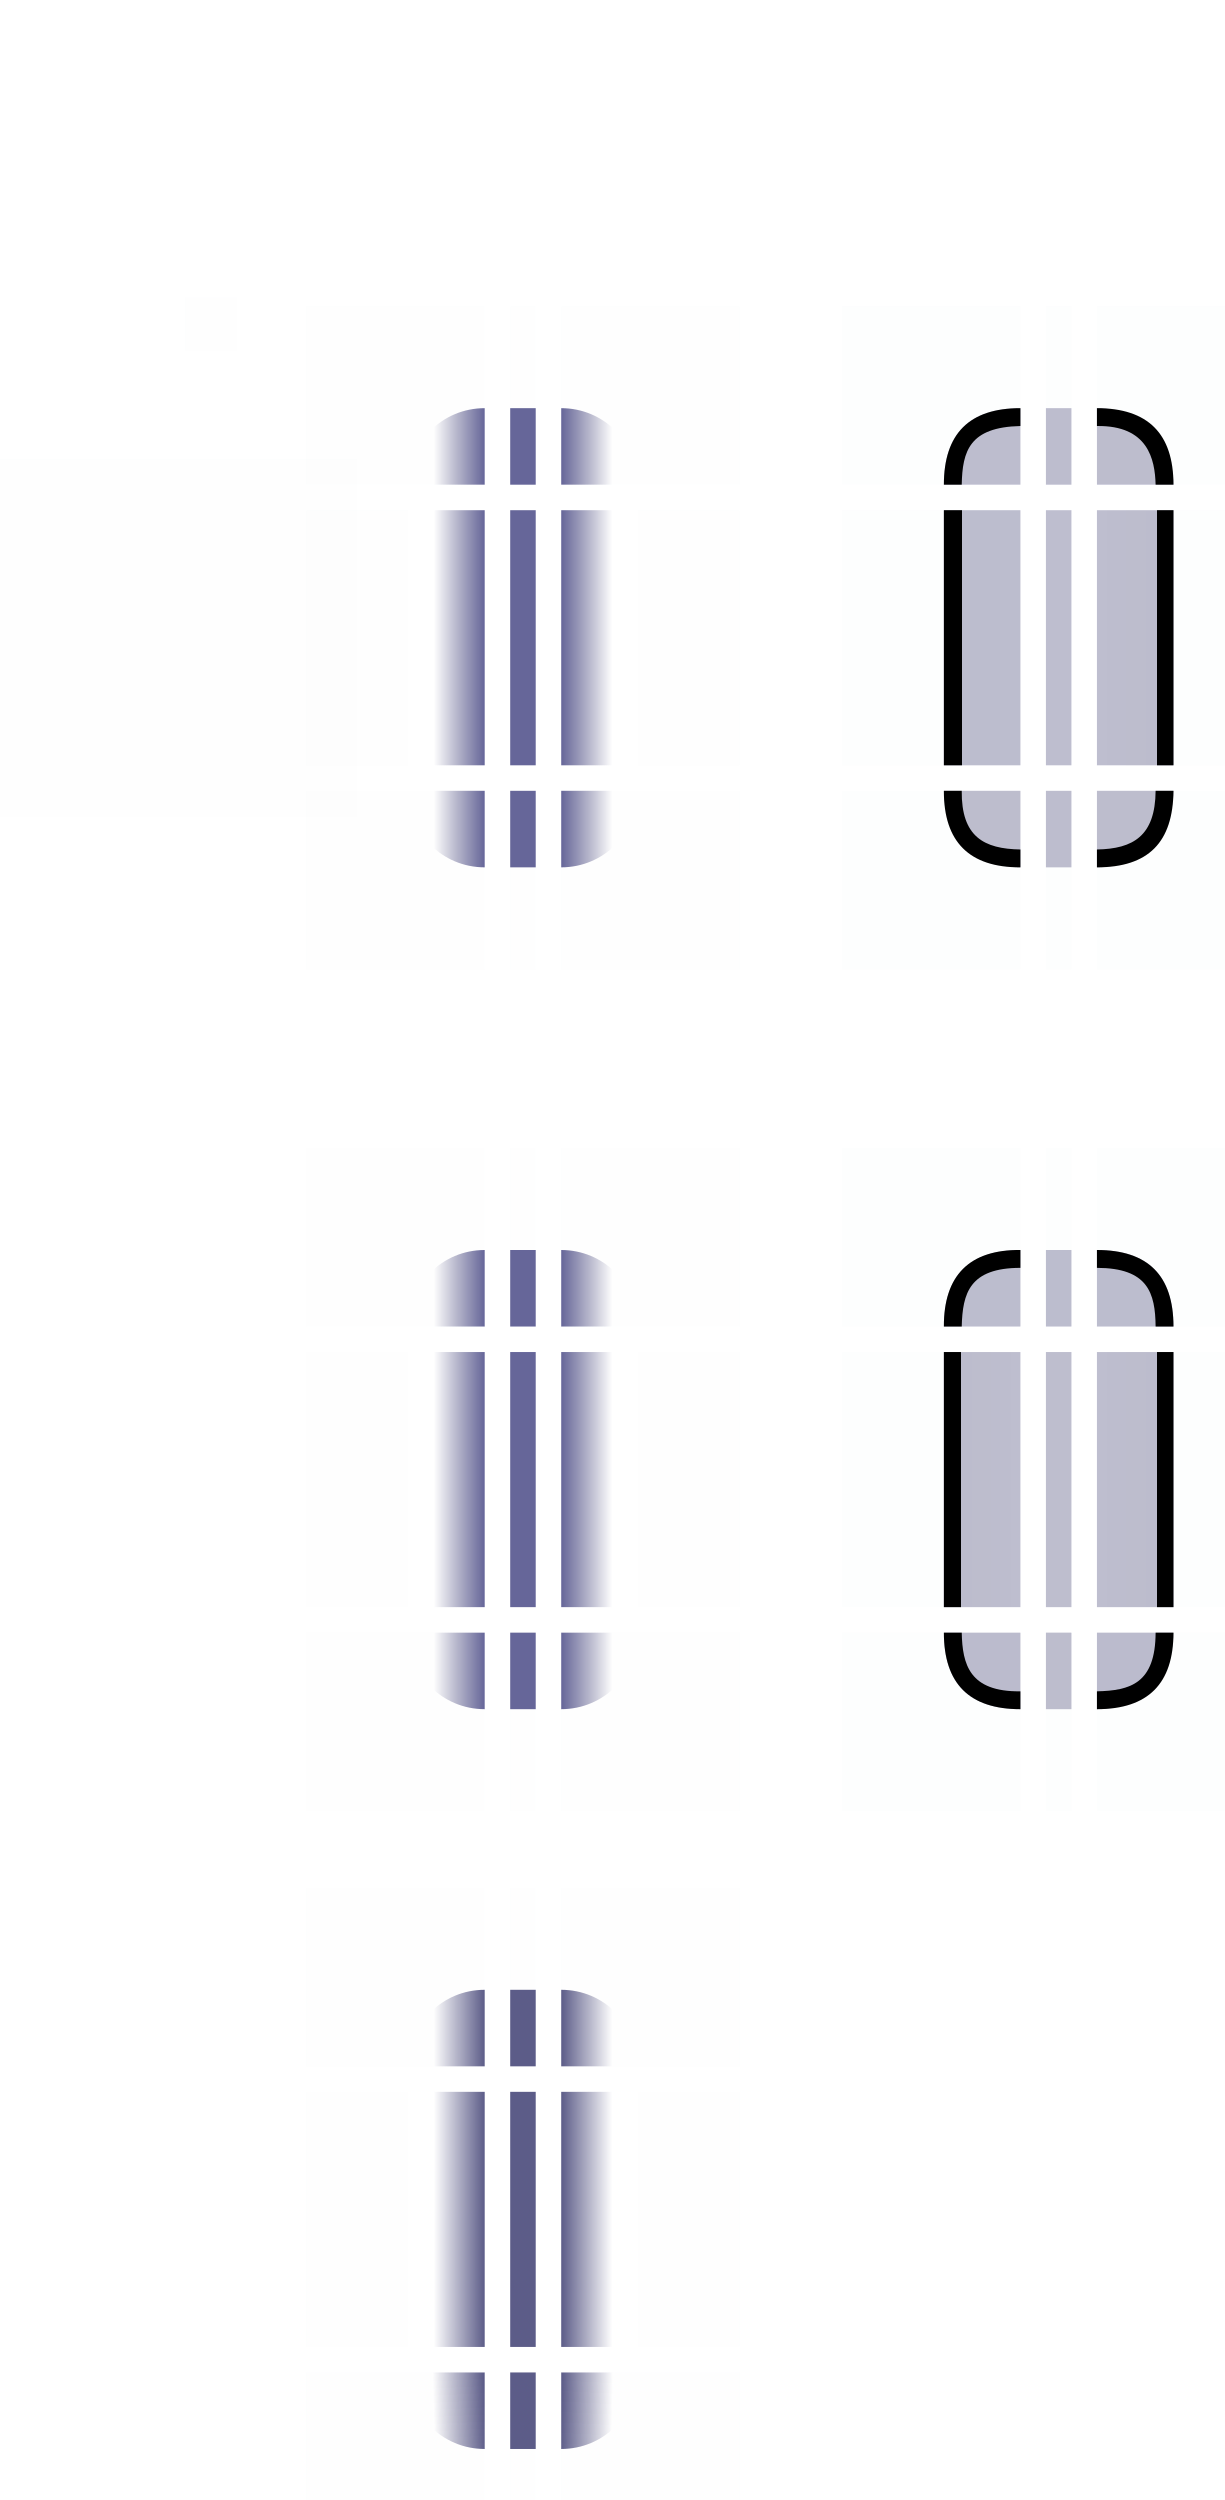
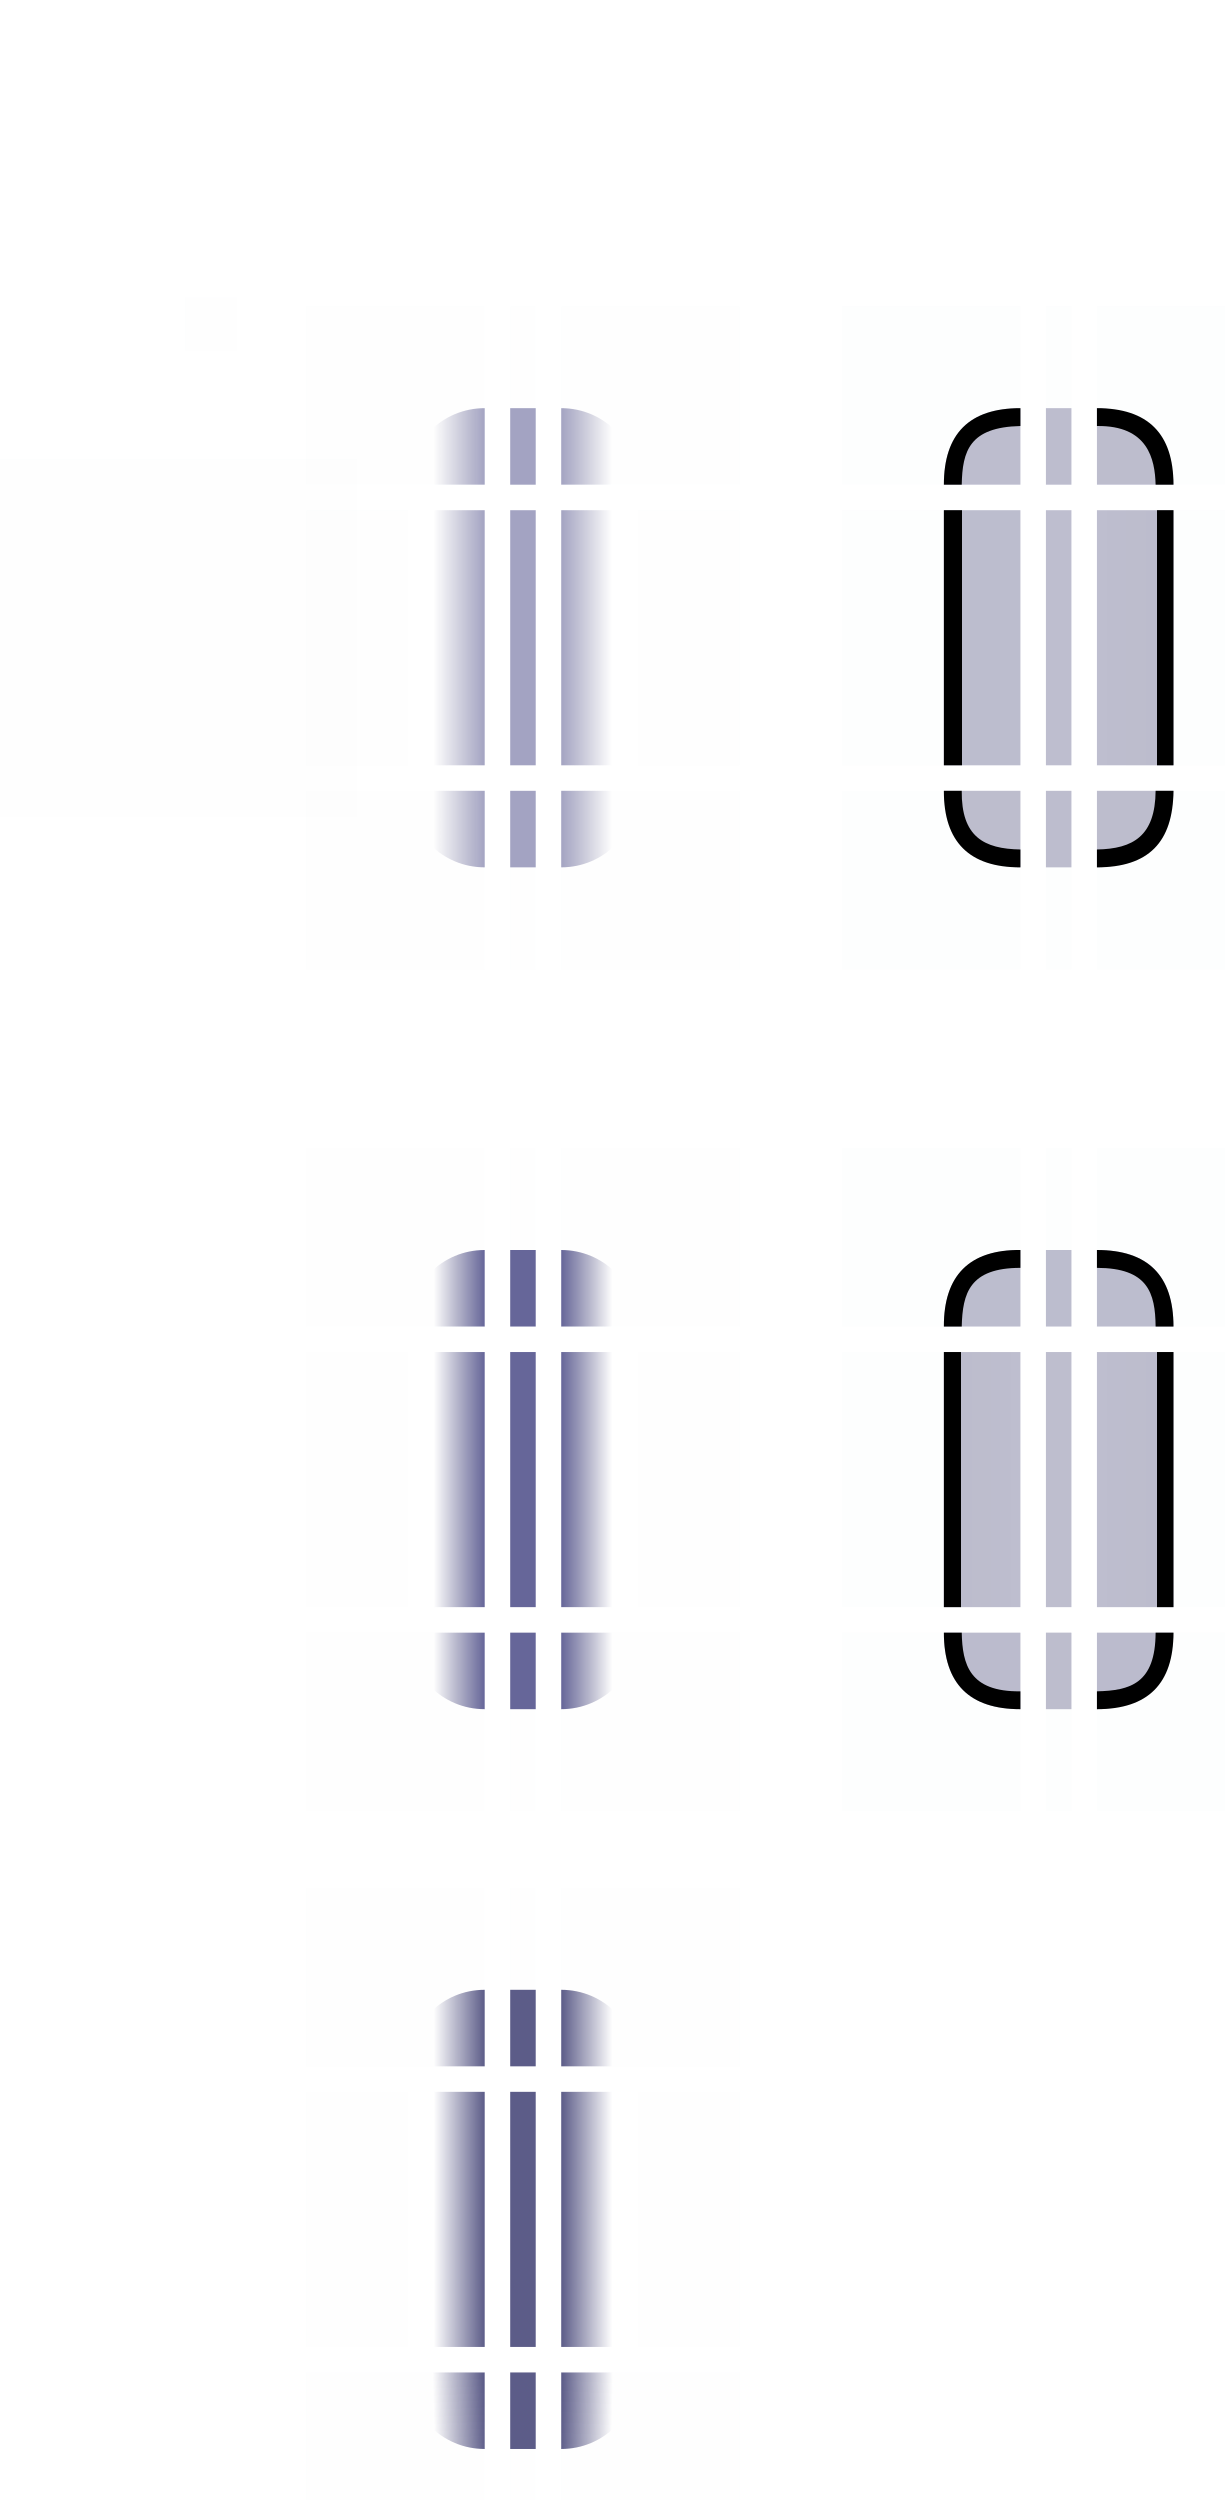
<svg xmlns="http://www.w3.org/2000/svg" xmlns:xlink="http://www.w3.org/1999/xlink" width="48" height="98" id="svg3642" version="1.0">
  <defs id="defs3644">
+     <linearGradient id="linearGradient1152">
+       <stop style="stop-color:#666699;stop-opacity:0.6;" offset="0" id="stop1148" />
+       <stop style="stop-color:#5c5c88;stop-opacity:0" offset="1" id="stop1150" />
+     </linearGradient>
    <linearGradient id="linearGradient1394">
      <stop style="stop-color:#666699;stop-opacity:1" offset="0" id="stop1390" />
      <stop style="stop-color:#5c5c88;stop-opacity:0" offset="1" id="stop1392" />
    </linearGradient>
    <linearGradient id="linearGradient1388">
      <stop style="stop-color:#666699;stop-opacity:1" offset="0" id="stop1384" />
      <stop style="stop-color:#5c5c88;stop-opacity:0" offset="1" id="stop1386" />
    </linearGradient>
    <linearGradient id="linearGradient6567">
      <stop style="stop-color:#5c5c88;stop-opacity:1" offset="0" id="stop6563" />
      <stop style="stop-color:#5c5c88;stop-opacity:0" offset="1" id="stop6565" />
    </linearGradient>
    <linearGradient id="linearGradient1664">
      <stop style="stop-color:#5c5c88;stop-opacity:0" offset="0" id="stop1656" />
      <stop style="stop-color:#020a10;stop-opacity:0.012" offset="0.779" id="stop1658" />
      <stop style="stop-color:#000000;stop-opacity:1" offset="0.779" id="stop1660" />
      <stop style="stop-color:#000000;stop-opacity:1" offset="1" id="stop1662" />
    </linearGradient>
    <linearGradient id="linearGradient4966">
      <stop style="stop-color:#000000;stop-opacity:1" offset="0" id="stop4962" />
      <stop style="stop-color:#000000;stop-opacity:1" offset="0.234" id="stop5004" />
      <stop style="stop-color:#13436c;stop-opacity:0.012" offset="0.234" id="stop5312" />
      <stop style="stop-color:#13436c;stop-opacity:0.012" offset="1" id="stop4964" />
    </linearGradient>
    <style type="text/css" id="style4" />
    <linearGradient xlink:href="#linearGradient1388" id="linearGradient2133" x1="9" y1="12" x2="11.667" y2="12" gradientUnits="userSpaceOnUse" />
    <linearGradient xlink:href="#linearGradient1388" id="linearGradient2228" x1="9" y1="5.667" x2="11.667" y2="5.667" gradientUnits="userSpaceOnUse" />
    <linearGradient xlink:href="#linearGradient1388" id="linearGradient2236" x1="9" y1="19.667" x2="11.667" y2="19.667" gradientUnits="userSpaceOnUse" />
    <linearGradient xlink:href="#linearGradient1394" id="linearGradient2244" x1="9" y1="5.667" x2="11.667" y2="5.667" gradientUnits="userSpaceOnUse" />
    <linearGradient xlink:href="#linearGradient1394" id="linearGradient2252" x1="9" y1="12" x2="11.667" y2="12" gradientUnits="userSpaceOnUse" />
    <linearGradient xlink:href="#linearGradient1394" id="linearGradient2260" x1="9" y1="19.667" x2="11.667" y2="19.667" gradientUnits="userSpaceOnUse" />
    <linearGradient xlink:href="#linearGradient6567" id="linearGradient9739" x1="9" y1="12" x2="11.667" y2="12" gradientUnits="userSpaceOnUse" />
    <linearGradient xlink:href="#linearGradient6567" id="linearGradient10389" gradientUnits="userSpaceOnUse" x1="9" y1="4.333" x2="11.667" y2="4.333" />
    <linearGradient xlink:href="#linearGradient6567" id="linearGradient10427" x1="9" y1="19" x2="11.667" y2="19.075" gradientUnits="userSpaceOnUse" />
    <linearGradient xlink:href="#linearGradient6567" id="linearGradient10556" x1="9" y1="4.333" x2="11.667" y2="4.333" gradientUnits="userSpaceOnUse" />
    <linearGradient xlink:href="#linearGradient6567" id="linearGradient10658" x1="9" y1="12" x2="11.667" y2="12" gradientUnits="userSpaceOnUse" />
    <linearGradient xlink:href="#linearGradient6567" id="linearGradient10860" gradientUnits="userSpaceOnUse" x1="9" y1="19" x2="11.667" y2="19.051" />
-     <linearGradient xlink:href="#linearGradient1388" id="linearGradient1113" x1="9" y1="13" x2="11.667" y2="13" gradientUnits="userSpaceOnUse" />
-     <linearGradient xlink:href="#linearGradient1388" id="linearGradient1441" x1="9" y1="5.667" x2="11.667" y2="5.667" gradientUnits="userSpaceOnUse" />
-     <linearGradient xlink:href="#linearGradient1388" id="linearGradient1577" x1="9" y1="19.667" x2="11.667" y2="19.667" gradientUnits="userSpaceOnUse" />
-     <linearGradient xlink:href="#linearGradient1394" id="linearGradient1841" x1="9" y1="19.667" x2="11.667" y2="19.667" gradientUnits="userSpaceOnUse" />
-     <linearGradient xlink:href="#linearGradient1394" id="linearGradient1977" x1="9" y1="13" x2="11.667" y2="13" gradientUnits="userSpaceOnUse" />
-     <linearGradient xlink:href="#linearGradient1394" id="linearGradient2049" x1="9" y1="5.667" x2="11.667" y2="5.667" gradientUnits="userSpaceOnUse" />
+     <linearGradient xlink:href="#linearGradient1152" id="linearGradient1113" x1="9" y1="13" x2="11.667" y2="13" gradientUnits="userSpaceOnUse" />
+     <linearGradient xlink:href="#linearGradient1152" id="linearGradient1441" x1="9" y1="5.667" x2="11.667" y2="5.667" gradientUnits="userSpaceOnUse" />
+     <linearGradient xlink:href="#linearGradient1152" id="linearGradient1577" x1="9" y1="19.667" x2="11.667" y2="19.667" gradientUnits="userSpaceOnUse" />
+     <linearGradient xlink:href="#linearGradient1152" id="linearGradient1841" x1="9" y1="19.667" x2="11.667" y2="19.667" gradientUnits="userSpaceOnUse" />
+     <linearGradient xlink:href="#linearGradient1152" id="linearGradient1977" x1="9" y1="13" x2="11.667" y2="13" gradientUnits="userSpaceOnUse" />
+     <linearGradient xlink:href="#linearGradient1152" id="linearGradient2049" x1="9" y1="5.667" x2="11.667" y2="5.667" gradientUnits="userSpaceOnUse" />
    <linearGradient xlink:href="#linearGradient4966" id="linearGradient4968" x1="37" y1="25" x2="40" y2="25" gradientUnits="userSpaceOnUse" />
    <linearGradient xlink:href="#linearGradient1664" id="linearGradient8407" x1="43" y1="25" x2="46" y2="25" gradientUnits="userSpaceOnUse" />
    <linearGradient xlink:href="#linearGradient1664" id="linearGradient1126" x1="9" y1="12" x2="13" y2="12" gradientUnits="userSpaceOnUse" gradientTransform="translate(1.0033333e-6)" />
    <linearGradient xlink:href="#linearGradient1664" id="linearGradient1134" x1="9" y1="12" x2="13" y2="12" gradientUnits="userSpaceOnUse" gradientTransform="translate(-1.3333333e-6)" />
  </defs>
  <g id="layer1">
-     <rect style="opacity:1;fill:#666699;fill-opacity:1;fill-rule:evenodd;stroke:none" id="slider-center" width="1" height="10" x="20" y="20" class="ColorScheme-Text" />
+     <rect style="opacity:1;fill:#666699;fill-opacity:0.6;fill-rule:evenodd;stroke:none" id="slider-center" width="1" height="10" x="20" y="20" class="ColorScheme-Text" />
    <g id="slider-right" transform="matrix(0.75,0,0,1,15.25,13)" style="fill:#476c85;fill-opacity:1;opacity:1">
      <path id="rect3838" d="m 9,7 v 10 h 4 V 7 Z" style="opacity:1;fill:url(#linearGradient1977);fill-opacity:1.0;fill-rule:evenodd;stroke:none" class="ColorScheme-Text" />
      <rect style="opacity:0.01;fill:#476c85;fill-opacity:1;stroke:none" id="rect3856" width="4" height="10" x="29" y="20" transform="matrix(1.333333,0,0,1,-25.66667,-13)" />
    </g>
    <g id="slider-topright" transform="matrix(0.75,0,0,0.75,15.25,13.75)" style="fill:#476c85;fill-opacity:1;opacity:1">
      <rect style="opacity:0.01;fill:#476c85;fill-opacity:1;stroke:none" id="rect3852" width="7" height="7" x="26" y="12" transform="matrix(1.333333,0,0,1.333333,-25.66667,-18.33333)" />
      <path id="rect3840" d="m 9,3 v 4 h 4 C 13,4.784 11.216,3 9,3 Z" style="opacity:1;fill:url(#linearGradient2049);fill-opacity:1.0;fill-rule:evenodd;stroke:none" class="ColorScheme-Text" />
    </g>
    <g id="slider-bottomright" transform="matrix(0.75,0,0,0.75,15.25,18.25)" style="fill:#476c85;fill-opacity:1;opacity:1">
      <rect style="opacity:0.01;fill:#476c85;fill-opacity:1;stroke:none" id="rect3862" width="7" height="7" x="26" y="31" transform="matrix(1.333333,0,0,1.333333,-25.66667,-24.33333)" />
      <path style="opacity:1;fill:url(#linearGradient1841);fill-opacity:1.0;fill-rule:evenodd;stroke:none" d="m 9,21 v -4 h 4 c 0,2.216 -1.784,4 -4,4 z" id="path3871" class="ColorScheme-Text" />
    </g>
    <g id="slider-left" transform="matrix(-0.75,0,0,1,25.75,13)" style="fill:#476c85;fill-opacity:1;opacity:1">
      <path style="opacity:1;fill:url(#linearGradient1113);fill-opacity:1.0;fill-rule:evenodd;stroke:none" d="m 9,7 v 10 h 4 V 7 Z" id="path3891" class="ColorScheme-Text" />
      <rect style="opacity:0.01;fill:#476c85;fill-opacity:1;stroke:none" id="rect3854" width="4" height="10" x="16" y="20" transform="matrix(-1.333333,0,0,1,39.66667,-13)" />
    </g>
    <g id="slider-topleft" transform="matrix(-0.75,0,0,0.75,25.75,13.75)" style="fill:#476c85;fill-opacity:1;opacity:1">
      <rect style="opacity:0.01;fill:#476c85;fill-opacity:1;stroke:none" id="rect3848" width="7" height="7" x="16" y="12" transform="matrix(-1.333333,0,0,1.333333,39.66667,-18.33333)" />
      <path style="opacity:1;fill:url(#linearGradient1441);fill-opacity:1.0;fill-rule:evenodd;stroke:none" d="m 9,3 v 4 h 4 C 13,4.784 11.216,3 9,3 Z" id="path3895" class="ColorScheme-Text" />
    </g>
    <g id="slider-bottomleft" transform="matrix(-0.75,0,0,0.75,25.75,18.25)" style="fill:#476c85;fill-opacity:1;opacity:1">
      <rect style="opacity:0.01;fill:#476c85;fill-opacity:1;stroke:none" id="rect3858" width="7" height="7" x="16" y="31" transform="matrix(-1.333333,0,0,1.333333,39.66667,-24.33333)" />
      <path id="path3901" d="m 9,21 v -4 h 4 c 0,2.216 -1.784,4 -4,4 z" style="opacity:1;fill:url(#linearGradient1577);fill-opacity:1.0;fill-rule:evenodd;stroke:none" class="ColorScheme-Text" />
    </g>
    <g transform="matrix(0,-0.75,-0.1,0,21.7,25.75)" id="slider-top" style="fill:#476c85;fill-opacity:1;opacity:1">
      <rect style="opacity:0.01;fill:#476c85;fill-opacity:1;stroke:none" id="rect3850" width="1" height="7" x="24" y="12" transform="matrix(0,-10,-1.333333,0,34.33333,257)" />
-       <path id="path3909" d="m 9,7 v 10 h 4 V 7 Z" style="opacity:1;fill:#666699;fill-opacity:1;fill-rule:evenodd;stroke:none" class="ColorScheme-Text" />
+       <path id="path3909" d="m 9,7 v 10 h 4 V 7 Z" style="opacity:1;fill:#666699;fill-opacity:0.6;fill-rule:evenodd;stroke:none" class="ColorScheme-Text" />
    </g>
    <g id="slider-bottom" transform="matrix(0,0.75,-0.1,0,21.7,24.25)" style="fill:#476c85;fill-opacity:1;opacity:1">
      <rect style="opacity:0.01;fill:#476c85;fill-opacity:1;stroke:none" id="rect3860" width="1" height="7" x="24" y="31" transform="matrix(0,-10,1.333333,0,-32.33333,257)" />
-       <path style="opacity:1;fill:#666699;fill-opacity:1;fill-rule:evenodd;stroke:none" d="m 9,7 v 10 h 4 V 7 Z" id="path3915" class="ColorScheme-Text" />
+       <path style="opacity:1;fill:#666699;fill-opacity:0.6;fill-rule:evenodd;stroke:none" d="m 9,7 v 10 h 4 V 7 Z" id="path3915" class="ColorScheme-Text" />
    </g>
    <rect ry="11.2" rx="0" y="18" x="0" height="14" width="14" id="hint-scrollbar-size" style="fill:#476c85;fill-opacity:1;fill-rule:nonzero;stroke:none;opacity:0.01" />
    <rect style="fill:#476c85;fill-opacity:1;fill-rule:nonzero;stroke:none;opacity:0.01" id="hint-tile-center" width="2.033" height="2.077" x="7.26" y="11.659" rx="0" ry="2.077" />
    <rect style="fill:#5c5c88;fill-opacity:1;fill-rule:evenodd;stroke:none" id="sunken-slider-center" width="1" height="10" x="20" y="82" class="ColorScheme-ButtonHover" />
    <g id="sunken-slider-right" transform="matrix(0.75,0,0,1,15.25,75)" style="fill:#476c85;fill-opacity:1">
      <path id="rect3838-4-8" d="m 9,7 v 10 h 4 V 7 Z" style="fill:url(#linearGradient10658);fill-opacity:1.0;fill-rule:evenodd;stroke:none" class="ColorScheme-ButtonHover" />
      <rect style="opacity:0.01;fill:#476c85;fill-opacity:1;stroke:none" id="rect3924" width="4" height="10" x="29" y="64" transform="matrix(1.333333,0,0,1,-25.66667,-57)" />
    </g>
    <g id="sunken-slider-topright" transform="matrix(0.75,0,0,0.75,15.25,75.75)" style="fill:#476c85;fill-opacity:1">
      <rect style="opacity:0.01;fill:#476c85;fill-opacity:1;stroke:none" id="rect3920" width="7" height="7" x="26" y="56" transform="matrix(1.333333,0,0,1.333333,-25.66667,-77)" />
      <path id="rect3840-2-9" d="m 9,3 v 4 h 4 C 13,4.784 11.216,3 9,3 Z" style="fill:url(#linearGradient10556);fill-opacity:1.0;fill-rule:evenodd;stroke:none" class="ColorScheme-ButtonHover" />
    </g>
    <g id="sunken-slider-bottomright" transform="matrix(0.75,0,0,0.75,15.25,80.25)" style="fill:#476c85;fill-opacity:1">
      <rect style="opacity:0.01;fill:#476c85;fill-opacity:1;stroke:none" id="rect3930" width="7" height="7" x="26" y="75" transform="matrix(1.333333,0,0,1.333333,-25.66667,-83)" />
      <path style="fill:url(#linearGradient10860);fill-opacity:1.0;fill-rule:evenodd;stroke:none" d="m 9,21 v -4 h 4 c 0,2.216 -1.784,4 -4,4 z" id="path3871-1-7" class="ColorScheme-ButtonHover" />
    </g>
    <g id="sunken-slider-left" transform="matrix(-0.75,0,0,1,25.75,75)" style="fill:#476c85;fill-opacity:1">
      <path style="fill:url(#linearGradient9739);fill-opacity:1.0;fill-rule:evenodd;stroke:none" d="m 9,7 v 10 h 4 V 7 Z" id="path3891-9-4" class="ColorScheme-ButtonHover" />
      <rect style="opacity:0.01;fill:#476c85;fill-opacity:1;stroke:none" id="rect3922" width="4" height="10" x="16" y="64" transform="matrix(-1.333333,0,0,1,39.66667,-57)" />
    </g>
    <g id="sunken-slider-topleft" transform="matrix(-0.75,0,0,0.75,25.75,75.75)" style="fill:#476c85;fill-opacity:1">
      <rect style="opacity:0.01;fill:#476c85;fill-opacity:1;stroke:none" id="rect3916" width="7" height="7" x="16" y="56" transform="matrix(-1.333333,0,0,1.333333,39.66667,-77)" />
      <path style="fill:url(#linearGradient10389);fill-opacity:1.0;fill-rule:evenodd;stroke:none" d="m 9,3 v 4 h 4 C 13,4.784 11.216,3 9,3 Z" id="path3895-2-1" class="ColorScheme-ButtonHover" />
    </g>
    <g id="sunken-slider-bottomleft" transform="matrix(-0.75,0,0,0.75,25.75,80.25)" style="fill:#476c85;fill-opacity:1">
      <rect style="opacity:0.01;fill:#476c85;fill-opacity:1;stroke:none" id="rect3926" width="7" height="7" x="16" y="75" transform="matrix(-1.333333,0,0,1.333333,39.66667,-83)" />
      <path id="path3901-9-9" d="m 9,21 v -4 h 4 c 0,2.216 -1.784,4 -4,4 z" style="fill:url(#linearGradient10427);fill-opacity:1.0;fill-rule:evenodd;stroke:none" class="ColorScheme-ButtonHover" />
    </g>
    <g transform="matrix(0,-0.75,-0.1,0,21.7,87.75)" id="sunken-slider-top" style="fill:#476c85;fill-opacity:1">
      <rect style="opacity:0.01;fill:#476c85;fill-opacity:1;stroke:none" id="rect3918" width="1" height="7" x="24" y="56" transform="matrix(0,-10,-1.333333,0,93,257)" />
      <path id="path3909-6-1" d="m 9,7 v 10 h 4 V 7 Z" style="fill:#5c5c88;fill-opacity:1;fill-rule:evenodd;stroke:none" class="ColorScheme-ButtonHover" />
    </g>
    <g id="sunken-slider-bottom" transform="matrix(0,0.75,-0.1,0,21.7,86.25)" style="fill:#476c85;fill-opacity:1">
      <rect style="opacity:0.01;fill:#476c85;fill-opacity:1;stroke:none" id="rect3928" width="1" height="7" x="24" y="75" transform="matrix(0,-10,1.333333,0,-91,257)" />
      <path style="fill:#5c5c88;fill-opacity:1;fill-rule:evenodd;stroke:none" d="m 9,7 v 10 h 4 V 7 Z" id="path3915-6-3" class="ColorScheme-ButtonHover" />
    </g>
    <rect class="ColorScheme-ButtonHover" y="53" x="20" height="10" width="1" id="mouseover-slider-center" style="opacity:1;fill:#666699;fill-opacity:1;fill-rule:evenodd;stroke:none" />
    <g transform="matrix(0.75,0,0,1,15.25,46)" id="mouseover-slider-right" style="fill:#4f7a96;fill-opacity:1;opacity:1">
      <path class="ColorScheme-ButtonHover" style="opacity:1;fill:url(#linearGradient2252);fill-opacity:1.0;fill-rule:evenodd;stroke:none" d="m 9,7 v 10 h 4 V 7 Z" id="path3963" />
      <rect transform="matrix(1.333333,0,0,1,-25.66667,-57)" y="64" x="29" height="10" width="4" id="rect3965" style="opacity:0.01;fill:#4f7a96;fill-opacity:1;stroke:none" />
    </g>
    <g transform="matrix(0.75,0,0,0.75,15.25,46.75)" id="mouseover-slider-topright" style="fill:#4f7a96;fill-opacity:1;opacity:1">
      <rect transform="matrix(1.333333,0,0,1.333333,-25.66667,-77)" y="56" x="26" height="7" width="7" id="rect3969" style="opacity:0.01;fill:#4f7a96;fill-opacity:1;stroke:none" />
      <path class="ColorScheme-ButtonHover" style="opacity:1;fill:url(#linearGradient2244);fill-opacity:1.0;fill-rule:evenodd;stroke:none" d="m 9,3 v 4 h 4 C 13,4.784 11.216,3 9,3 Z" id="path3971" />
    </g>
    <g transform="matrix(0.75,0,0,0.75,15.25,51.25)" id="mouseover-slider-bottomright" style="fill:#4f7a96;fill-opacity:1;opacity:1">
      <rect transform="matrix(1.333333,0,0,1.333333,-25.66667,-83)" y="75" x="26" height="7" width="7" id="rect3975" style="opacity:0.01;fill:#4f7a96;fill-opacity:1;stroke:none" />
      <path class="ColorScheme-ButtonHover" id="path3977" d="m 9,21 v -4 h 4 c 0,2.216 -1.784,4 -4,4 z" style="opacity:1;fill:url(#linearGradient2260);fill-opacity:1.0;fill-rule:evenodd;stroke:none" />
    </g>
    <g transform="matrix(-0.75,0,0,1,25.75,46)" id="mouseover-slider-left" style="fill:#4f7a96;fill-opacity:1;opacity:1">
      <path class="ColorScheme-ButtonHover" id="path3981" d="m 9,7 v 10 h 4 V 7 Z" style="opacity:1;fill:url(#linearGradient2133);fill-opacity:1.0;fill-rule:evenodd;stroke:none" />
      <rect transform="matrix(-1.333333,0,0,1,39.66667,-57)" y="64" x="16" height="10" width="4" id="rect3983" style="opacity:0.01;fill:#4f7a96;fill-opacity:1;stroke:none" />
    </g>
    <g transform="matrix(-0.75,0,0,0.75,25.75,46.75)" id="mouseover-slider-topleft" style="fill:#4f7a96;fill-opacity:1;opacity:1">
      <rect transform="matrix(-1.333333,0,0,1.333333,39.66667,-77)" y="56" x="16" height="7" width="7" id="rect3987" style="opacity:0.01;fill:#4f7a96;fill-opacity:1;stroke:none" />
      <path class="ColorScheme-ButtonHover" id="path3989" d="m 9,3 v 4 h 4 C 13,4.784 11.216,3 9,3 Z" style="opacity:1;fill:url(#linearGradient2228);fill-opacity:1.0;fill-rule:evenodd;stroke:none" />
    </g>
    <g transform="matrix(-0.75,0,0,0.75,25.75,51.25)" id="mouseover-slider-bottomleft" style="fill:#4f7a96;fill-opacity:1;opacity:1">
      <rect transform="matrix(-1.333333,0,0,1.333333,39.66667,-83)" y="75" x="16" height="7" width="7" id="rect3993" style="opacity:0.01;fill:#4f7a96;fill-opacity:1;stroke:none" />
      <path class="ColorScheme-ButtonHover" style="opacity:1;fill:url(#linearGradient2236);fill-opacity:1.0;fill-rule:evenodd;stroke:none" d="m 9,21 v -4 h 4 c 0,2.216 -1.784,4 -4,4 z" id="path3995" />
    </g>
    <g id="mouseover-slider-top" transform="matrix(0,-0.75,-0.1,0,21.7,58.75)" style="fill:#4f7a96;fill-opacity:1;opacity:1">
      <rect transform="matrix(0,-10,-1.333333,0,93,257)" y="56" x="24" height="7" width="1" id="rect3999" style="opacity:0.01;fill:#4f7a96;fill-opacity:1;stroke:none" />
      <path class="ColorScheme-ButtonHover" style="opacity:1;fill:#666699;fill-opacity:1;fill-rule:evenodd;stroke:none" d="m 9,7 v 10 h 4 V 7 Z" id="path4001" />
    </g>
    <g transform="matrix(0,0.75,-0.1,0,21.7,57.25)" id="mouseover-slider-bottom" style="fill:#4f7a96;fill-opacity:1;opacity:1">
      <rect transform="matrix(0,-10,1.333333,0,-91,257)" y="75" x="24" height="7" width="1" id="rect4005" style="opacity:0.01;fill:#4f7a96;fill-opacity:1;stroke:none" />
      <path class="ColorScheme-ButtonHover" id="path4007" d="m 9,7 v 10 h 4 V 7 Z" style="opacity:1;fill:#666699;fill-opacity:1;fill-rule:evenodd;stroke:none" />
    </g>
    <g transform="matrix(0.75,0,0,1,36.25,46)" id="background-horizontal-right" style="fill:#13446c;fill-opacity:1;opacity:1">
      <path class="ColorScheme-Text" style="opacity:0.4;fill:#5c5c88;fill-opacity:1;fill-rule:evenodd;stroke:none" d="m 9,7 v 10 h 4 V 7 Z" id="path4288" />
      <rect transform="matrix(1.333333,0,0,1,-44.33333,-13)" y="20" x="43" height="10" width="4" id="rect4290" style="opacity:0.01;fill:#13446c;fill-opacity:1;stroke:none" />
      <path id="path4292" d="M 9,7 V 17 H 13 V 7 Z" style="opacity:1;fill:url(#linearGradient1134);fill-opacity:1;fill-rule:evenodd;stroke:none" class="ColorScheme-ViewBackground" />
    </g>
    <g transform="matrix(-0.75,0,0,1,46.75,46)" id="background-horizontal-left" style="fill:#13446c;fill-opacity:1;opacity:1">
      <path class="ColorScheme-Text" id="path4312" d="m 9,7 v 10 h 4 V 7 Z" style="opacity:0.4;fill:#5c5c88;fill-opacity:1;fill-rule:evenodd;stroke:none" />
      <rect transform="matrix(-1.333333,0,0,1,58.33333,-13)" y="20" x="30" height="10" width="4" id="rect4314" style="opacity:0.01;fill:#13446c;fill-opacity:1;stroke:none" />
      <path style="opacity:1;fill:url(#linearGradient1126);fill-opacity:1;fill-rule:evenodd;stroke:none" d="m 9,7 v 10 h 4 V 7 Z" id="path4316" class="ColorScheme-ViewBackground" />
    </g>
    <g id="g1946">
      <g id="g1695">
        <g id="background-horizontal-top">
          <rect y="45" x="41" height="7" width="1" id="rect4336" style="opacity:0.01;fill:#13446c;fill-opacity:1;stroke:none" />
        </g>
      </g>
      <path class="ColorScheme-Text" style="opacity:0.01;fill:#5c5c88;fill-opacity:1;fill-rule:evenodd;stroke:none;stroke-width:0.274" d="m 42,52 h -1 v -3 h 1 z" id="path4338" />
      <path id="path4340" d="m 42,52 h -1 v -3 h 1 z" style="opacity:0.4;fill:#5c5c88;fill-opacity:1;fill-rule:evenodd;stroke:none;stroke-width:0.274" class="ColorScheme-ViewBackground" />
      <g id="g4008">
        <g id="background-horizontal-bottom">
          <rect y="64" x="41" height="7" width="1" id="rect4344" style="opacity:0.01;fill:#13446c;fill-opacity:1;stroke:none" />
        </g>
        <path class="ColorScheme-Text" id="path4346" d="m 42,64 h -1 v 3 h 1 z" style="opacity:0.4;fill:#5c5c88;fill-opacity:1;fill-rule:evenodd;stroke:none;stroke-width:0.274" />
        <path style="opacity:0.01;fill:#5c5c88;fill-opacity:1;fill-rule:evenodd;stroke:none;stroke-width:0.274" d="m 42,64 h -1 v 3 h 1 z" id="path4348" class="ColorScheme-ViewBackground" />
      </g>
      <g id="g1698">
        <rect style="opacity:0.4;fill:#5c5c88;fill-opacity:1;fill-rule:evenodd;stroke:none" id="rect4352" width="1" height="10" x="41" y="53" class="ColorScheme-Text" />
        <g id="background-horizontal-center">
          <rect class="ColorScheme-ViewBackground" y="53" x="41" height="10" width="1" id="rect4354" style="opacity:0.01;fill:#5c5c88;fill-opacity:1;fill-rule:evenodd;stroke:none" />
        </g>
      </g>
    </g>
    <g id="background-horizontal-topleft">
      <rect y="45" x="33" height="7" width="7" id="rect4320" style="opacity:0.01;fill:#13446c;fill-opacity:1;stroke:none" />
      <path class="ColorScheme-Text" id="path4322" d="m 40,49 v 3 h -3 c 0,-1.662 1.338,-3 3,-3 z" style="opacity:0.01;fill:#5c5c88;fill-opacity:1;fill-rule:evenodd;stroke:none;stroke-width:0.75" />
      <path style="opacity:0.4;fill:#5c5c88;fill-opacity:1;fill-rule:evenodd;stroke:none;stroke-width:0.75" d="m 40,49 v 3 H 37 C 37,50 38,49 40,49 Z" id="path4324" class="ColorScheme-ViewBackground" />
      <path class="ColorScheme-Background" style="opacity:1;fill:#000000;fill-opacity:1;stroke-width:0.429" d="m 37,52 h 0.7 v 0 C 37.733,50.699 38,49.702 40,49.7 v 0 -0.7 0 c -2,-0.02 -3.008,1 -3,3 z" id="path999-2" />
    </g>
    <g id="background-vertical-right">
      <path id="rect3838-1" d="m 43,20 v 10 h 3 V 20 Z" style="opacity:0.4;fill:#5c5c88;fill-opacity:1;fill-rule:evenodd;stroke:none;stroke-width:0.866" class="ColorScheme-Text" />
      <rect style="opacity:0.01;fill:#13436c;fill-opacity:1;stroke:none" id="rect3872" width="4" height="10" x="46" y="20" />
      <path class="ColorScheme-ViewBackground" style="fill:url(#linearGradient8407);fill-opacity:1;fill-rule:evenodd;stroke:none;stroke-width:0.866" d="m 43,20 v 10 h 3 V 20 Z" id="path4264" />
    </g>
    <g id="background-vertical-left">
      <path style="opacity:0.4;fill:#5c5c88;fill-opacity:1;fill-rule:evenodd;stroke:none;stroke-width:0.866" d="M 40,20 V 30 H 37 V 20 Z" id="path3891-2" class="ColorScheme-Text" />
      <rect style="opacity:0.01;fill:#13436c;fill-opacity:1;stroke:none" id="rect3870" width="4" height="10" x="33" y="20" />
      <path class="ColorScheme-ViewBackground" id="path4262" d="M 40,20 V 30 H 37 V 20 Z" style="fill:url(#linearGradient4968);fill-opacity:1;fill-rule:evenodd;stroke:none;stroke-width:0.866" />
    </g>
    <g id="g1639">
      <g id="g2984">
        <g id="g3676">
          <g id="g2587">
            <g id="g2583" />
          </g>
        </g>
        <g id="g3270">
          <g id="g1645">
            <g id="background-vertical-top">
              <rect style="opacity:0.01;fill:#13436c;fill-opacity:1;stroke:none" id="rect3866" width="1" height="7" x="41" y="12" />
            </g>
            <path id="path3909-8" d="m 42,19 h -1 v -3 h 1 z" style="opacity:0.4;fill:#5c5c88;fill-opacity:1;fill-rule:evenodd;stroke:none;stroke-width:0.274" class="ColorScheme-Text" />
          </g>
        </g>
        <g id="g1654">
          <g id="background-vertical-bottom">
            <rect style="opacity:0.01;fill:#13436c;fill-opacity:1;stroke:none" id="rect3876" width="1" height="7" x="41" y="31" />
            <path style="opacity:0.4;fill:#5c5c88;fill-opacity:1;fill-rule:evenodd;stroke:none;stroke-width:0.274" d="m 42,31 h -1 v 3 h 1 z" id="path3915-5" class="ColorScheme-Text" />
            <path class="ColorScheme-ViewBackground" id="path4282" d="m 42,31 h -1 v 3 h 1 z" style="opacity:0;fill:#13446c;fill-opacity:1;fill-rule:evenodd;stroke:none;stroke-width:0.274" />
          </g>
        </g>
        <g id="g3472">
          <g id="g1648">
            <g id="background-vertical-center">
              <rect class="ColorScheme-Text" y="20" x="41" height="10" width="1" id="rect4272" style="opacity:0.4;fill:#5c5c88;fill-opacity:1;fill-rule:evenodd;stroke:none" />
            </g>
          </g>
          <rect style="opacity:0;fill:#13446c;fill-opacity:1;fill-rule:evenodd;stroke:none" id="rect4266" width="1" height="10" x="41" y="20" class="ColorScheme-ViewBackground" />
        </g>
      </g>
    </g>
    <g id="background-vertical-topleft">
      <rect style="opacity:0.01;fill:#13436c;fill-opacity:1;stroke:none" id="rect3864" width="7" height="7" x="33" y="12" />
      <path style="opacity:0.4;fill:#5c5c88;fill-opacity:1;fill-rule:evenodd;stroke:none;stroke-width:0.75" d="m 40,16 v 3 h -3 c 0,-2 1,-3 3,-3 z" id="path3895-9" class="ColorScheme-Text" />
      <path class="ColorScheme-ViewBackground" id="path4274" d="M 40,16 V 16.948 19 h -3 c 0,-1.662 1.338,-3 3,-3 z" style="fill:#13436c;fill-opacity:1;fill-rule:evenodd;stroke:none;stroke-width:0.75;opacity:0" />
      <path class="ColorScheme-Background" style="fill:#000000;fill-opacity:1;stroke-width:0.429" d="M 37,19 H 37.7 v 0 c 0.026,-1.317 0.3,-2.255 2.3,-2.3 v 0 V 16 L 40,16 C 38,16 37,17 37,19 Z" id="path999-2-5" />
    </g>
    <g id="background-vertical-topright">
      <rect style="opacity:0.01;fill:#13436c;fill-opacity:1;stroke:none" id="rect3868" width="7" height="7" x="43" y="12" />
      <path id="rect3840-1" d="m 43,16 v 3 h 3 c 0,-1.662 -1.338,-3 -3,-3 z" style="opacity:0.4;fill:#5c5c88;fill-opacity:1;fill-rule:evenodd;stroke:none;stroke-width:0.75" class="ColorScheme-Text" />
      <path class="ColorScheme-ViewBackground" style="opacity:0.01;fill:#5c5c88;fill-opacity:1;fill-rule:evenodd;stroke:none;stroke-width:0.75" d="m 43,16 v 3 h 3 c 0,-2 -1,-3 -3,-3 z" id="path4278" />
      <path class="ColorScheme-Background" style="fill:#000000;fill-opacity:1;stroke-width:0.429" d="m 43,16 v 0.7 0 c 2,-0.028 2.274,1.3 2.3,2.3 v 0 H 46 v 0 c 0,-2 -1,-3 -3,-3 z" id="path999-2-5-7" />
    </g>
    <g id="background-vertical-bottomleft">
      <rect style="opacity:0.01;fill:#13436c;fill-opacity:1;stroke:none" id="rect3874" width="7" height="7" x="33" y="31" />
      <path id="path3901-7" d="m 40,34 v -3 h -3 c 0,1.662 1.338,3 3,3 z" style="opacity:0.4;fill:#5c5c88;fill-opacity:1;fill-rule:evenodd;stroke:none;stroke-width:0.75" class="ColorScheme-Text" />
      <path class="ColorScheme-ViewBackground" style="opacity:0.01;fill:#5c5c88;fill-opacity:1;fill-rule:evenodd;stroke:none;stroke-width:0.75" d="m 40,34 v -3 h -3 c 0,2 1,3 3,3 z" id="path4280" />
      <path class="ColorScheme-Background" style="fill:#000000;fill-opacity:1;stroke-width:0.429" d="m 40,34 v -0.7 0 C 38.568,33.276 37.681,32.801 37.7,31 v 0 H 37 v 0.008 C 36.993,33 38,34.007 39.998,34 Z" id="path999-2-5-7-0" />
    </g>
    <g id="background-vertical-bottomright">
      <rect style="opacity:0.01;fill:#13436c;fill-opacity:1;stroke:none" id="rect3878" width="7" height="7" x="43" y="31" />
      <path style="opacity:0.4;fill:#5c5c88;fill-opacity:1;fill-rule:evenodd;stroke:none;stroke-width:0.75" d="m 43,34 v -3 h 3 c 0,1.662 -1.338,3 -3,3 z" id="path3871-2" class="ColorScheme-Text" />
      <path class="ColorScheme-ViewBackground" id="path4284" d="m 43,34 v -3 h 3 c 0,2 -1,3 -3,3 z" style="opacity:0.01;fill:#5c5c88;fill-opacity:1;fill-rule:evenodd;stroke:none;stroke-width:0.75" />
      <path class="ColorScheme-Background" style="fill:#000000;fill-opacity:1;stroke-width:0.429" d="m 46,31 h -0.7 v 0 c -0.013,1.767 -0.875,2.275 -2.3,2.3 v 0 0.7 0 c 2.022,0 2.983,-0.983 3,-3 z" id="path999-2-5-7-0-9" />
    </g>
    <g id="background-horizontal-topright">
      <rect y="45" x="43" height="7" width="7" id="rect4296" style="opacity:0.01;fill:#13446c;fill-opacity:1;stroke:none" />
      <path class="ColorScheme-Text" style="opacity:0.01;fill:#5c5c88;fill-opacity:1;fill-rule:evenodd;stroke:none;stroke-width:0.75" d="m 43,49 v 3 h 3 c 0,-1.662 -1.338,-3 -3,-3 z" id="path4298" />
      <path id="path4300" d="m 43,49 v 3 h 3 C 46,50 45,49 43,49 Z" style="opacity:0.4;fill:#5c5c88;fill-opacity:1;fill-rule:evenodd;stroke:none;stroke-width:0.75" class="ColorScheme-ViewBackground" />
      <path class="ColorScheme-Background" style="fill:#000000;fill-opacity:1;stroke-width:0.429" d="M 43,49 V 49.7 v 0 c 2,0.005 2.286,0.981 2.3,2.3 v 0 H 46 V 52 c 0,-2 -1,-3 -3,-3 z" id="path999-2-5-7-3" />
    </g>
    <g id="background-horizontal-bottomright">
      <rect y="64" x="43" height="7" width="7" id="rect4304" style="opacity:0.01;fill:#13446c;fill-opacity:1;stroke:none" />
      <path class="ColorScheme-Text" id="path4306" d="m 43,67 v -3 h 3 c 0,1.662 -1.338,3 -3,3 z" style="opacity:0.4;fill:#5c5c88;fill-opacity:1;fill-rule:evenodd;stroke:none;stroke-width:0.75" />
      <path style="fill:#13436c;fill-opacity:0.012;fill-rule:evenodd;stroke:none;stroke-width:0.75" d="m 43,67 v -3 h 3 C 46,66 45,67 43,67 Z" id="path4308" class="ColorScheme-ViewBackground" />
      <path class="ColorScheme-Background" style="fill:#000000;fill-opacity:1;stroke-width:0.429" d="m 46,64 h -0.7 v 0 c -0.007,2 -1.002,2.271 -2.3,2.3 v 0 0.7 h 0.006 C 45,67 46,66 46,64 Z" id="path999-2-5-7-6" />
    </g>
    <g id="background-horizontal-bottomleft">
      <rect y="64" x="33" height="7" width="7" id="rect4328" style="opacity:0.01;fill:#13446c;fill-opacity:1;stroke:none" />
      <path class="ColorScheme-Text" style="opacity:0.4;fill:#5c5c88;fill-opacity:1;fill-rule:evenodd;stroke:none;stroke-width:0.75" d="m 40,67 v -3 L 37,64 c -10e-7,2 1,3 3,3 z" id="path4330" />
      <path id="path4332" d="M 40,67 40,64 37,64 c -10e-7,2 1,3 3,3 z" style="fill:#13436c;fill-opacity:0.012;fill-rule:evenodd;stroke:none;stroke-width:0.75" class="ColorScheme-ViewBackground" />
      <path class="ColorScheme-Background" style="fill:#000000;fill-opacity:1;stroke-width:0.429" d="m 40,67 v -0.7 0 C 38,66.324 37.727,65.247 37.7,64 H 37 37 v 0 c 0,2 1,3 3,3 z" id="path999-2-5-7-6-7" />
    </g>
  </g>
</svg>
